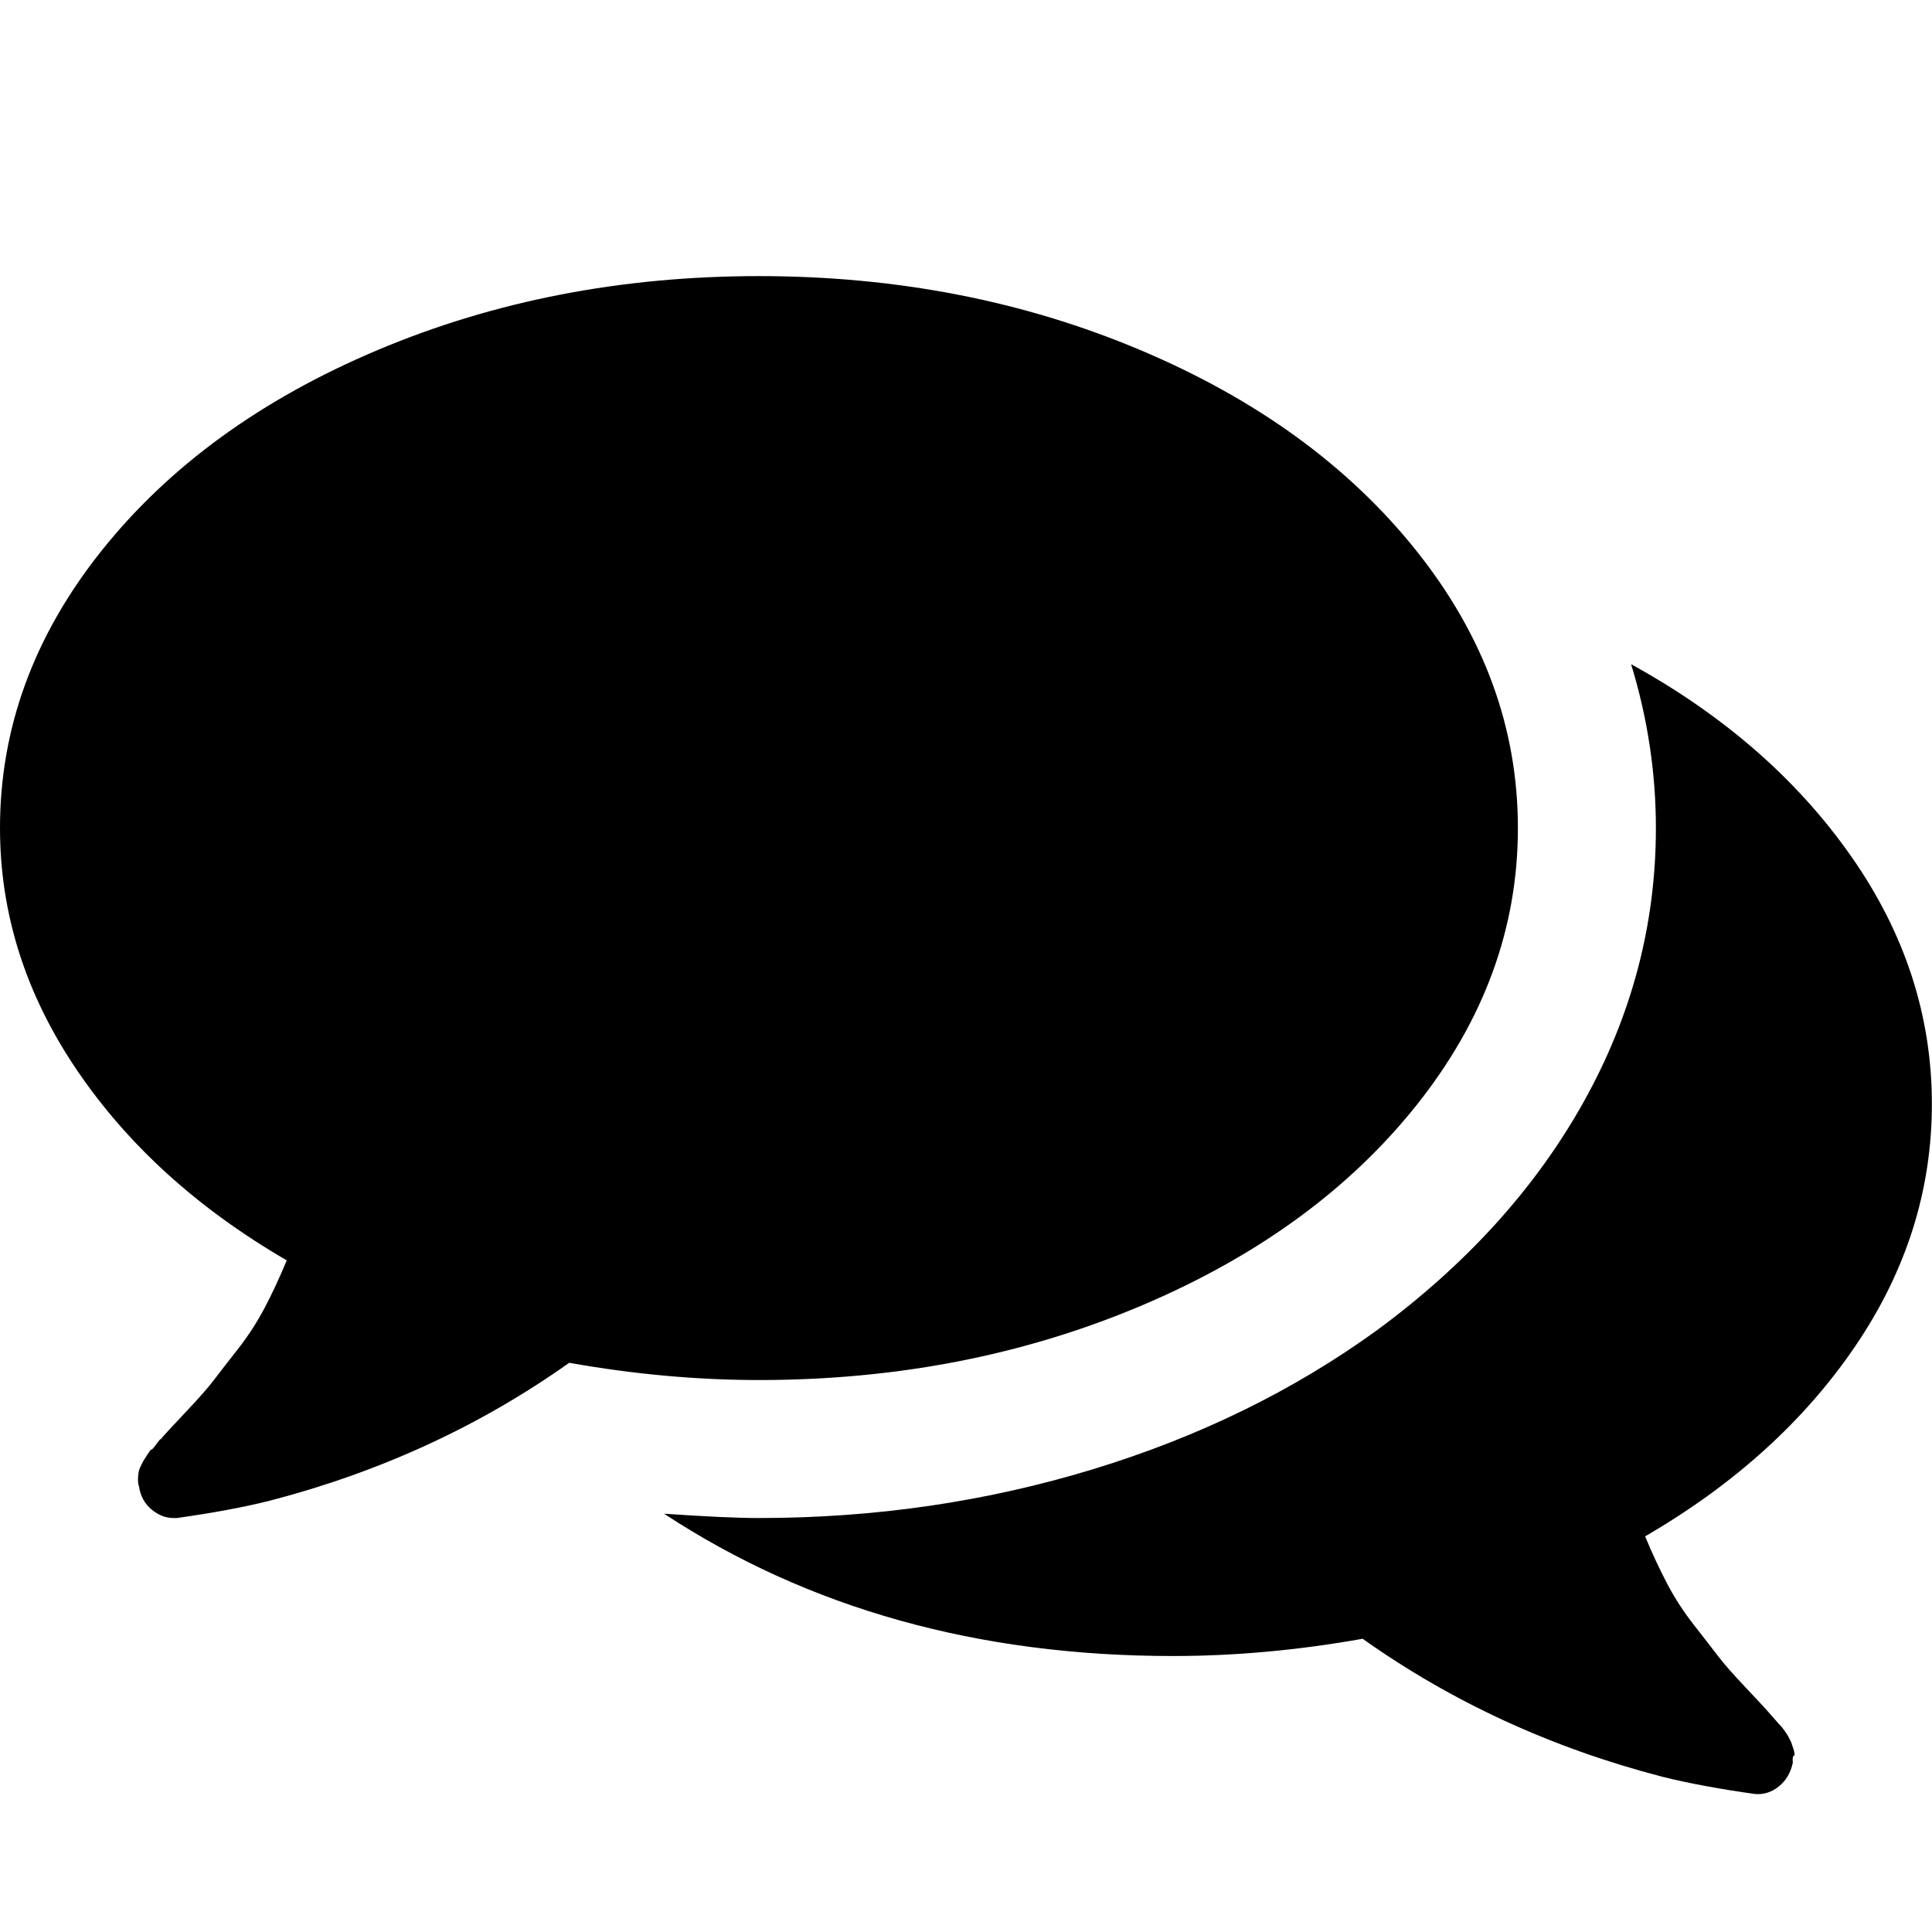
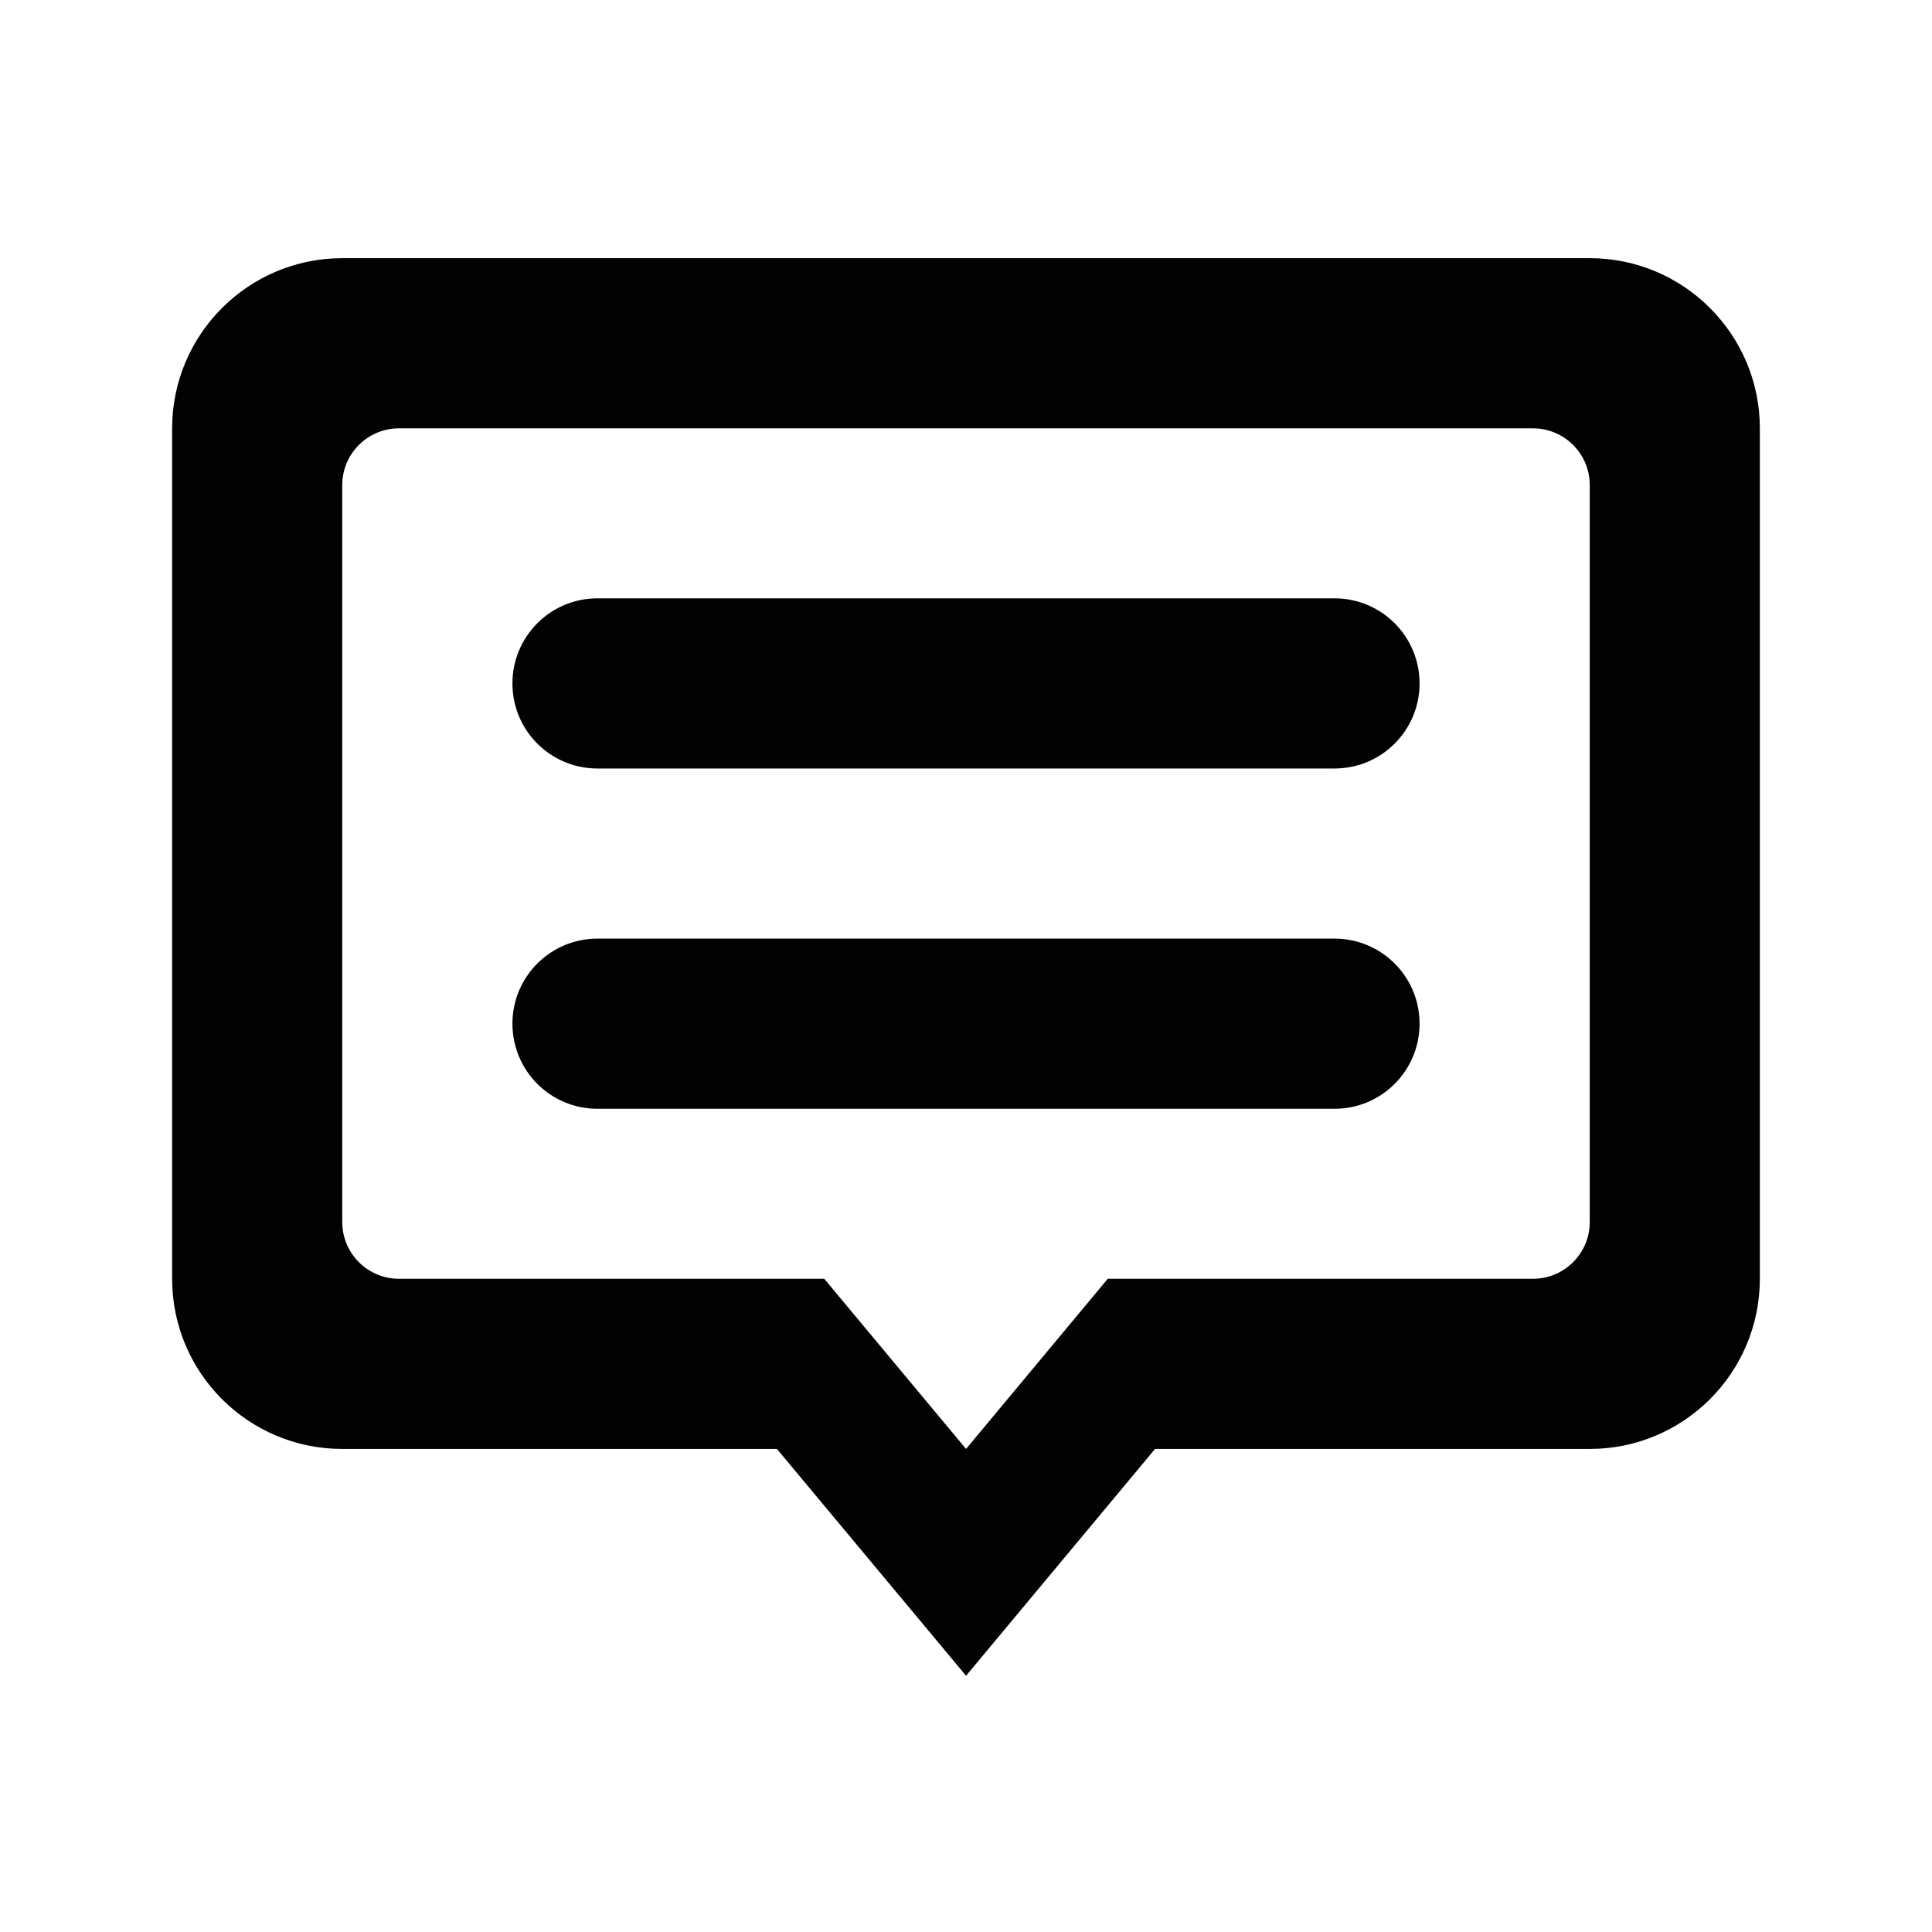
- <svg xmlns="http://www.w3.org/2000/svg" height="1000" width="1000">
-   <path d="M785.664 428.608q0 77.562 -52.452 143.406t-143.127 104.067 -197.253 38.223q-47.988 0 -98.208 -8.928 -69.192 49.104 -155.124 71.424 -20.088 5.022 -47.988 8.928h-1.674q-6.138 0 -11.439 -4.464t-6.417 -11.718q-.558 -1.674 -.558 -3.627t.279 -3.627 1.116 -3.348l1.395 -2.79t1.953 -3.069 2.232 -2.79 2.511 -2.79 2.232 -2.511q2.79 -3.348 12.834 -13.95t14.508 -16.461 12.555 -16.182 13.95 -21.483 11.439 -24.552q-69.192 -40.176 -108.81 -98.766t-39.618 -124.992q0 -77.562 52.452 -143.406t143.127 -104.067 197.253 -38.223 197.253 38.223 143.127 104.067 52.452 143.406zm214.272 142.848q0 66.96 -39.618 125.271t-108.81 98.487q5.58 13.392 11.439 24.552t13.95 21.483 12.555 16.182 14.508 16.461 12.834 13.95q.558 .558 2.232 2.511t2.511 2.79 2.232 2.79 1.953 3.069l1.395 2.79t1.116 3.348 .279 3.627 -.558 3.627q-1.674 7.812 -7.254 12.276t-12.276 3.906q-27.9 -3.906 -47.988 -8.928 -85.932 -22.32 -155.124 -71.424 -50.22 8.928 -98.208 8.928 -151.218 0 -263.376 -73.656 32.364 2.232 49.104 2.232 89.838 0 172.422 -25.11t147.312 -71.982q69.75 -51.336 107.136 -118.296t37.386 -141.732q0 -42.966 -12.834 -84.816 71.982 39.618 113.832 99.324t41.85 128.34z" />
+ <svg xmlns="http://www.w3.org/2000/svg" version="1.1" id="Layer_1" x="0px" y="0px" width="1000px" height="1000px" viewBox="0 0 1000 1000" enable-background="new 0 0 1000 1000" xml:space="preserve">
+   <path fill-rule="evenodd" clip-rule="evenodd" fill="#020202" d="M822.845,749.971H597.851l-97.822,117.398l-97.894-117.398H177.155  c-48.61,0-88.063-39.381-88.063-88.077V221.708c0-48.61,39.452-88.077,88.063-88.077h645.689c48.61,0,88.049,39.467,88.049,88.077  v440.186C910.894,710.59,871.455,749.971,822.845,749.971L822.845,749.971z M822.845,251.029c0-16.165-13.185-29.321-29.35-29.321  H206.49c-16.18,0-29.335,13.156-29.335,29.321v381.544c0,16.165,13.155,29.32,29.335,29.32h220.136l73.402,88.077l73.346-88.077  h220.121c16.165,0,29.35-13.155,29.35-29.32V251.029L822.845,251.029z M690.771,573.902H309.229  c-24.349,0-43.996-19.719-43.996-44.081c0-24.248,19.647-43.996,43.996-43.996h381.543c24.334,0,43.996,19.748,43.996,43.996  C734.768,554.184,715.105,573.902,690.771,573.902L690.771,573.902z M690.771,397.776H309.229  c-24.349,0-43.996-19.748-43.996-43.995c0-24.362,19.647-44.082,43.996-44.082h381.543c24.334,0,43.996,19.72,43.996,44.082  C734.768,378.028,715.105,397.776,690.771,397.776L690.771,397.776z" />
</svg>
